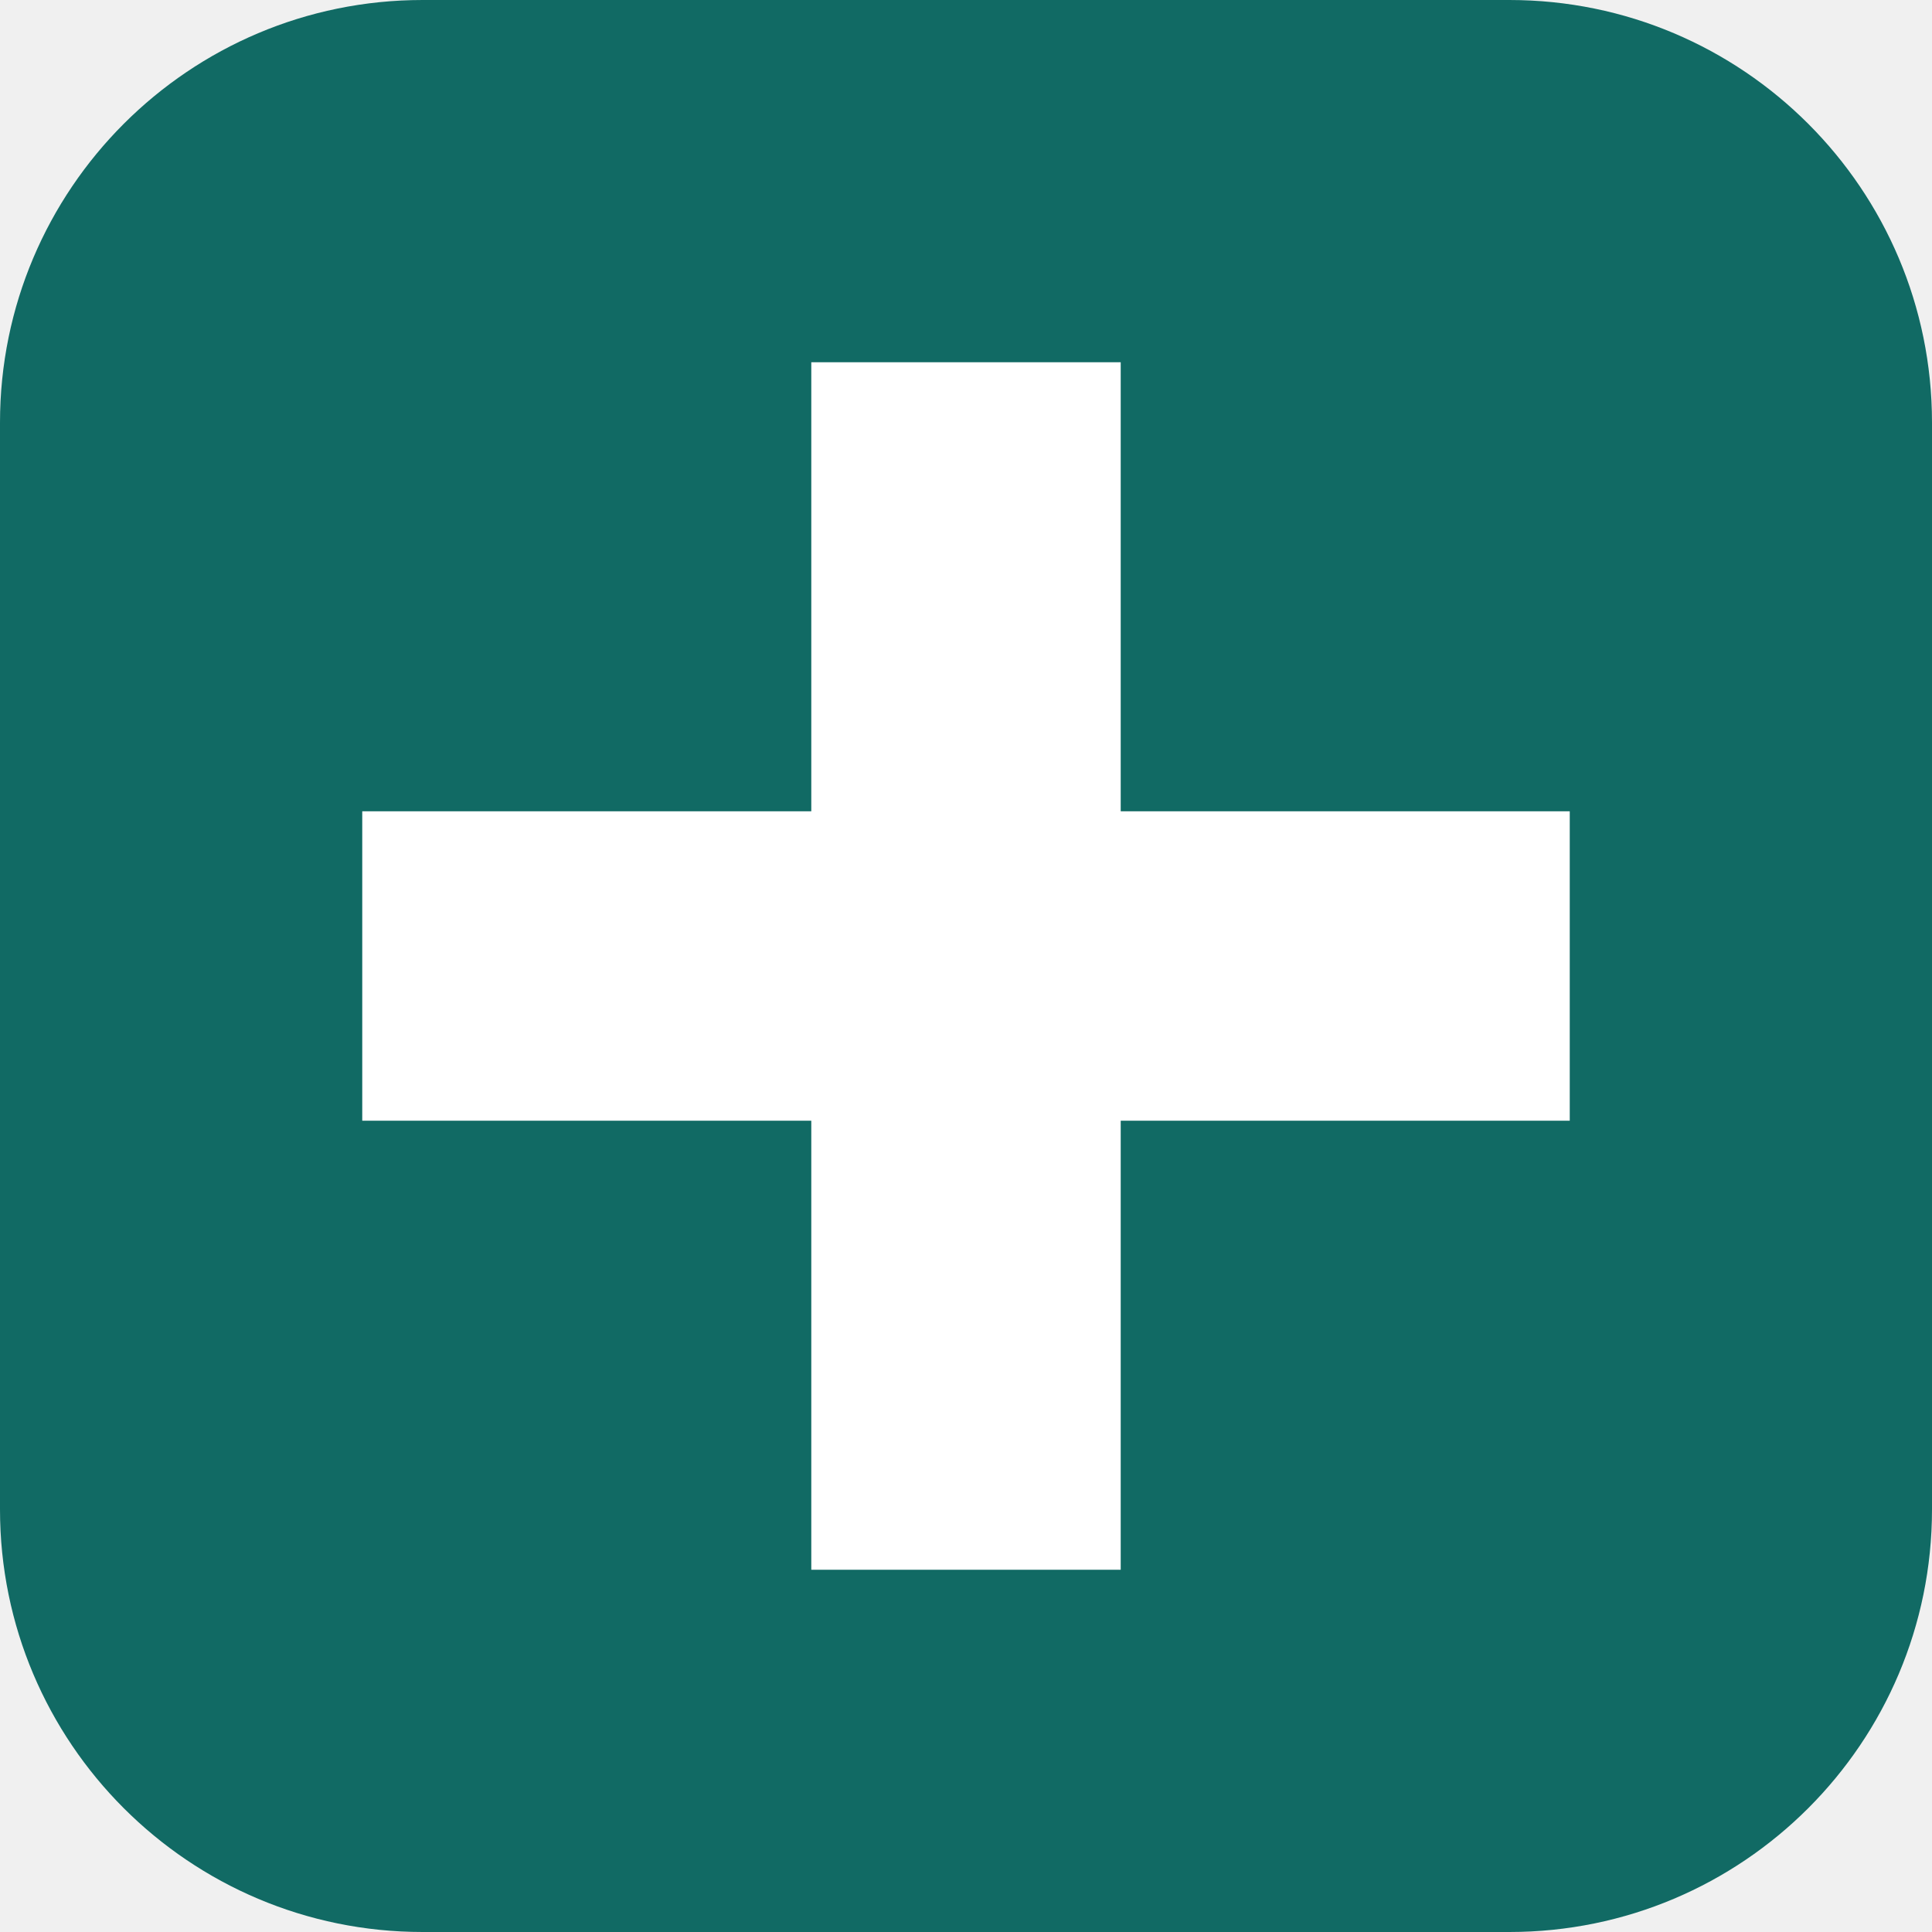
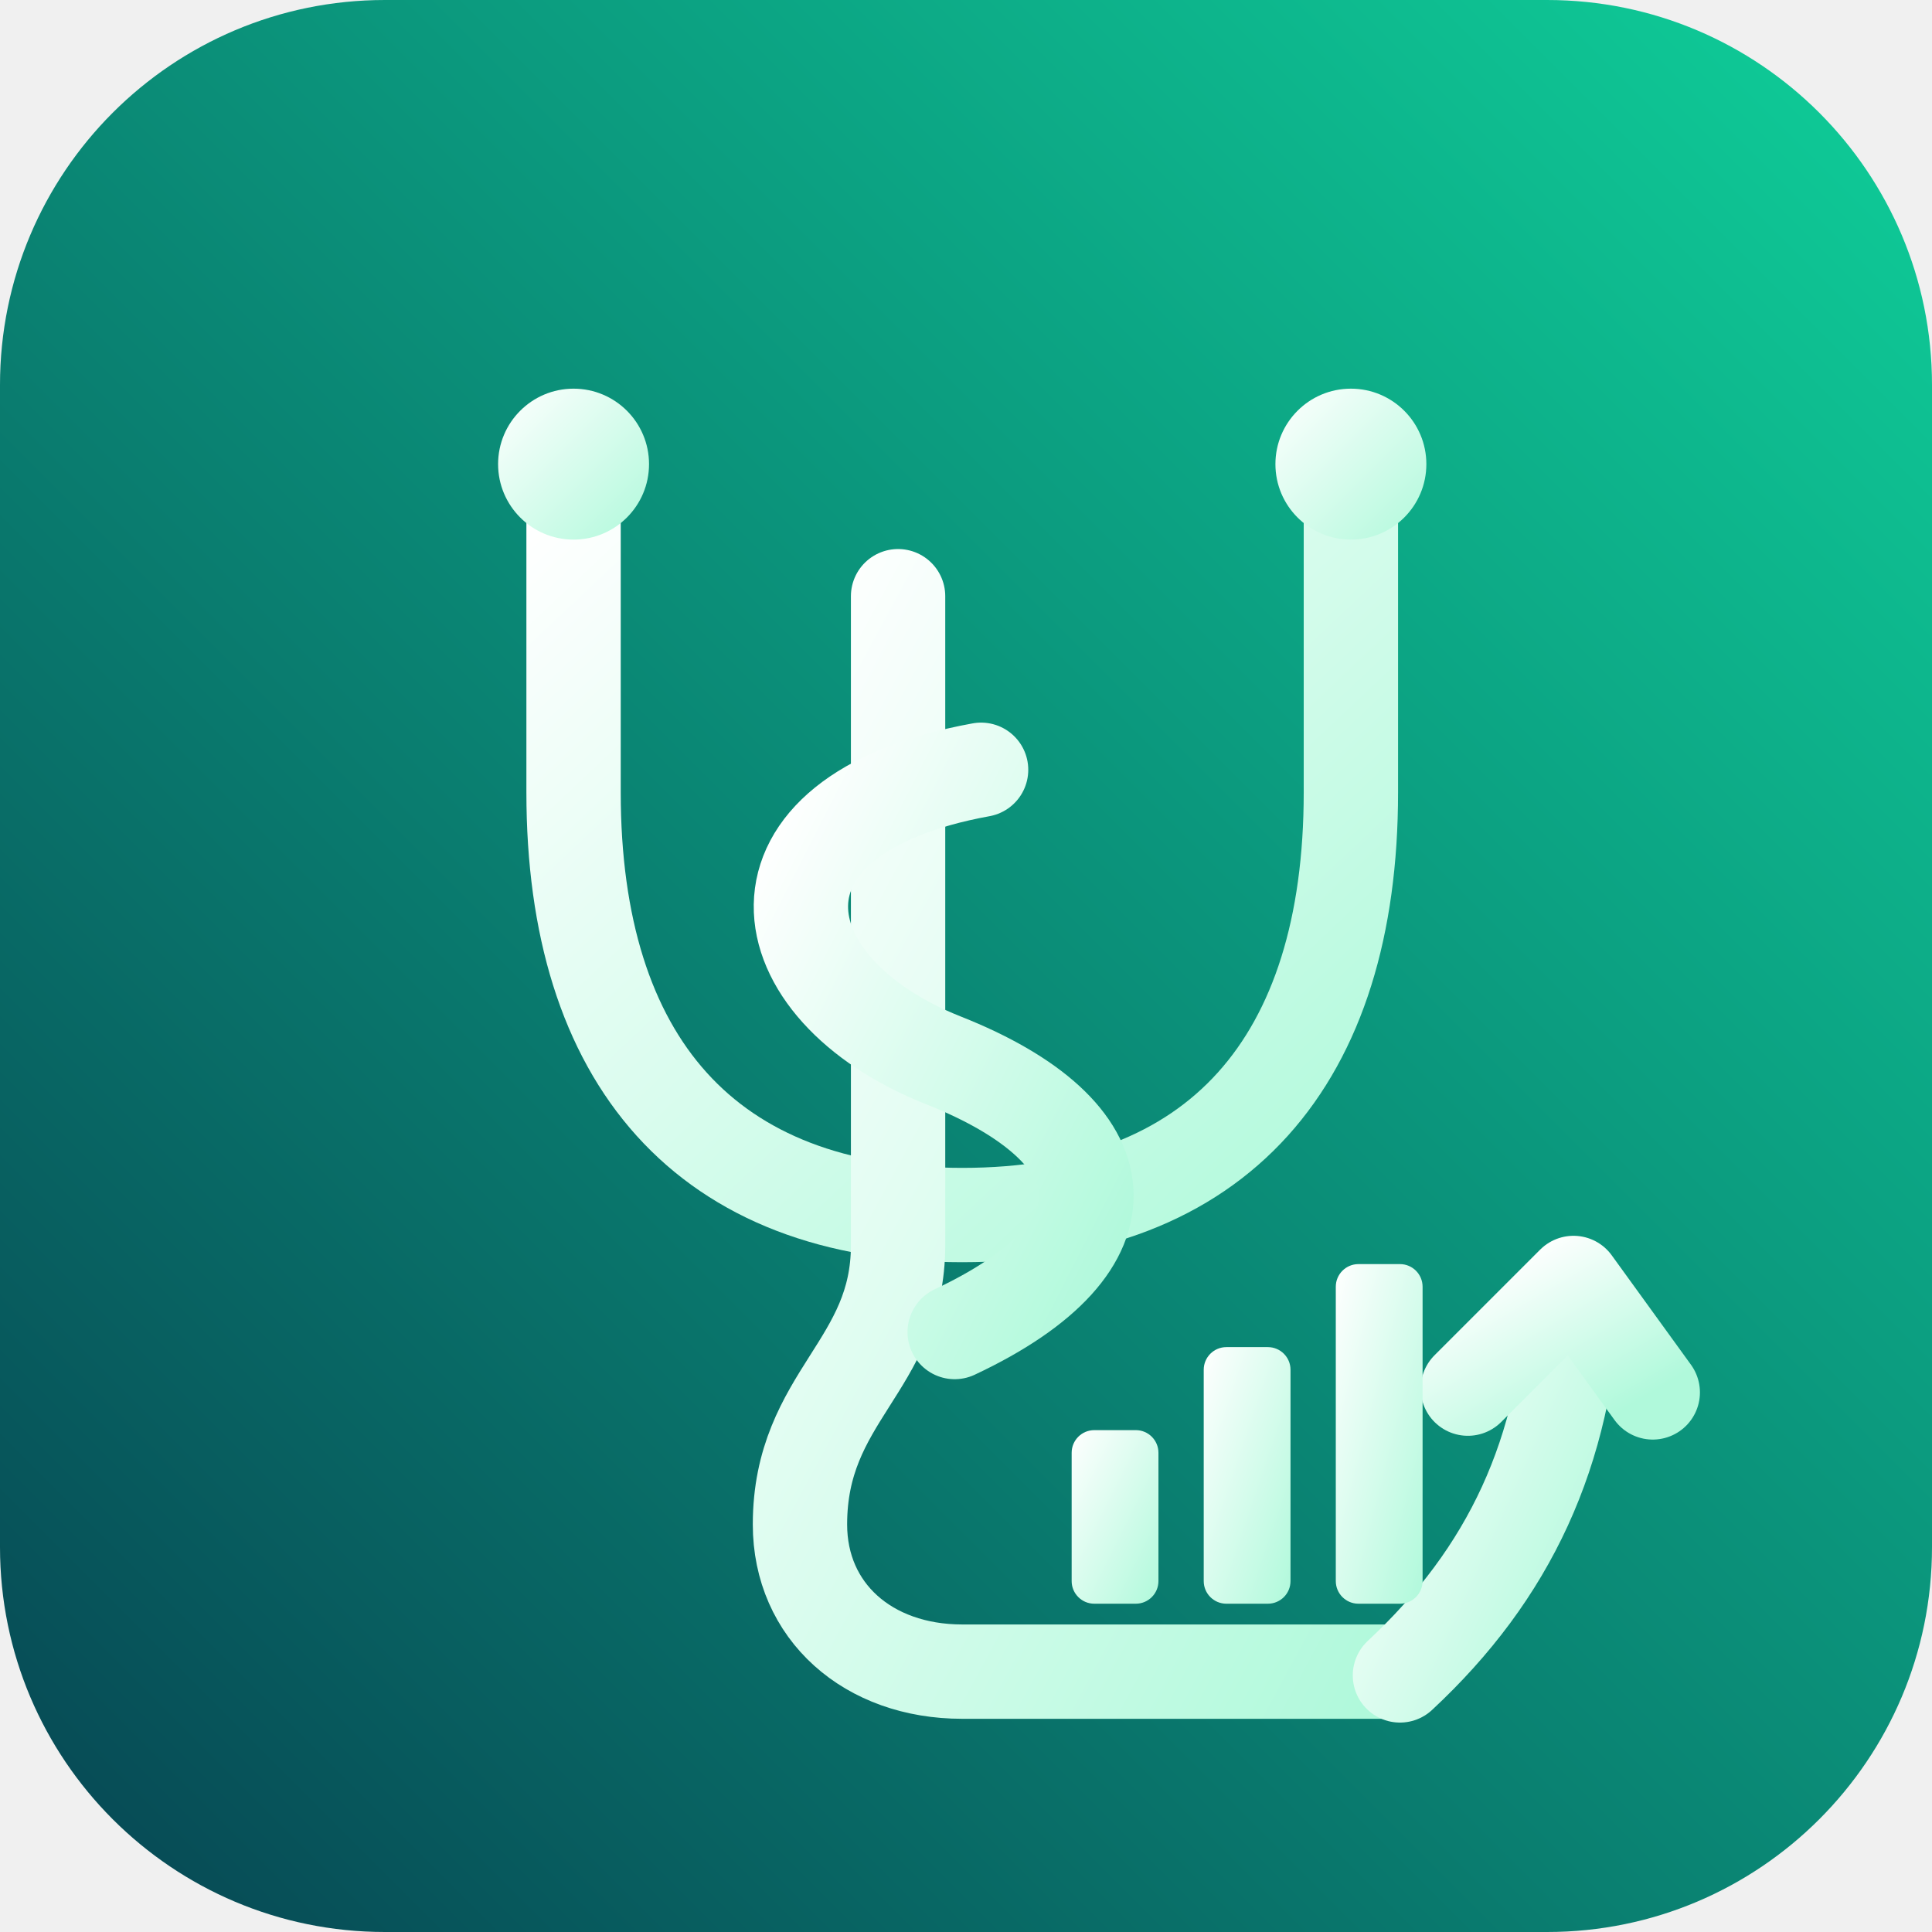
<svg xmlns="http://www.w3.org/2000/svg" viewBox="0 0 512 512">
-   <rect width="512" height="512" rx="112" fill="#116a64" />
-   <path fill="white" d="M215 96h82v119h119v82H297v119h-82V297H96v-82h119z" />
+   <defs>
+     <linearGradient id="bg" x1="0" y1="1" x2="1" y2="0">
+       <stop stop-color="#064452" />
+       <stop offset="1" stop-color="#0fd09a" />
+     </linearGradient>
+     <linearGradient id="fg" x1="0" x2="1" y2="1">
+       <stop stop-color="#fff" />
+       <stop offset="1" stop-color="#b0f9db" />
+     </linearGradient>
+   </defs>
+   <rect width="512" height="512" rx="102" fill="url(#bg)" />
+   <g fill="none" stroke="url(#fg)" stroke-width="25" stroke-linecap="round" stroke-linejoin="round">
+     <path d="M152 128v82c0 71 35 112 103 112s103-41 103-112v-82" />
+     <path d="M238 158v172c0 32-26 40-26 74 0 23 18 39 43 39h112" />
+     <path d="M260 204c-66 12-58 58-10 77s52 49 3 72" />
+     <path d="M371 444c29-27 44-59 46-101" />
+     <path d="m389 368 28-28 21 29" />
+   </g>
+   <g fill="url(#fg)">
+     <circle cx="152" cy="123" r="20" />
+     <circle cx="358" cy="123" r="20" />
+     <rect x="284" y="379" width="23" height="46" rx="6" />
+     <rect x="319" y="357" width="23" height="68" rx="6" />
+     <rect x="354" y="335" width="23" height="90" rx="6" />
+   </g>
</svg>
